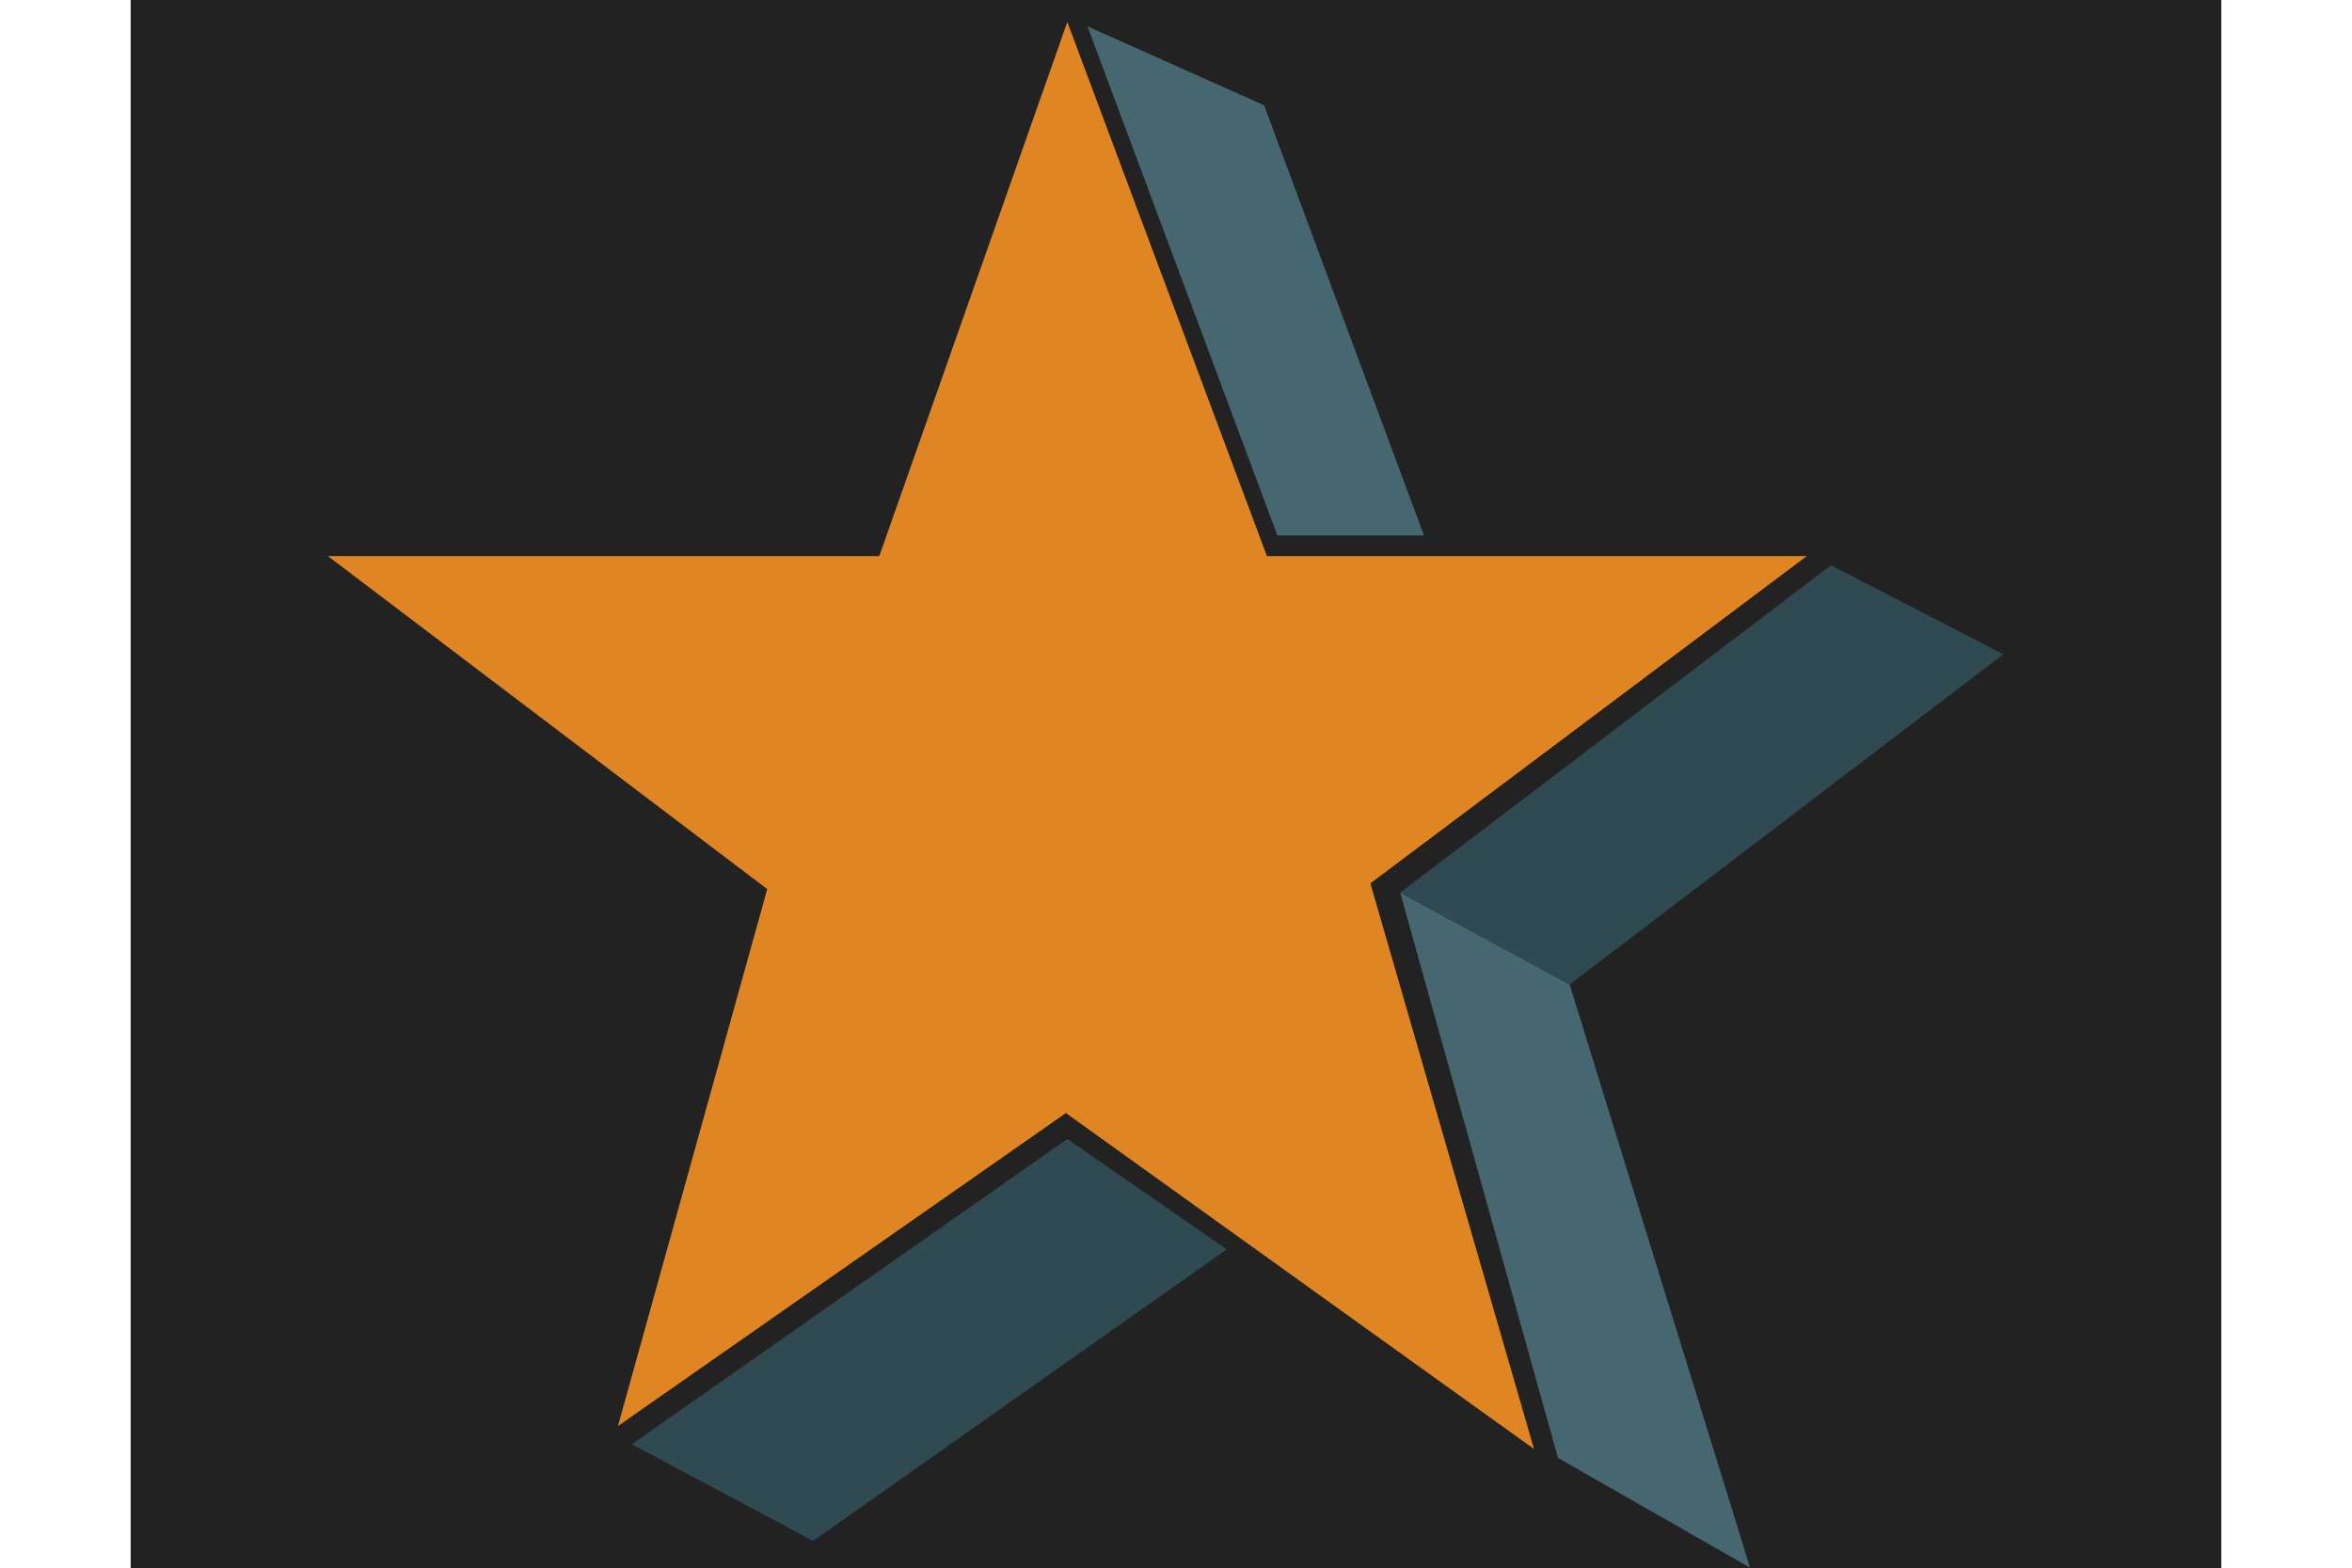
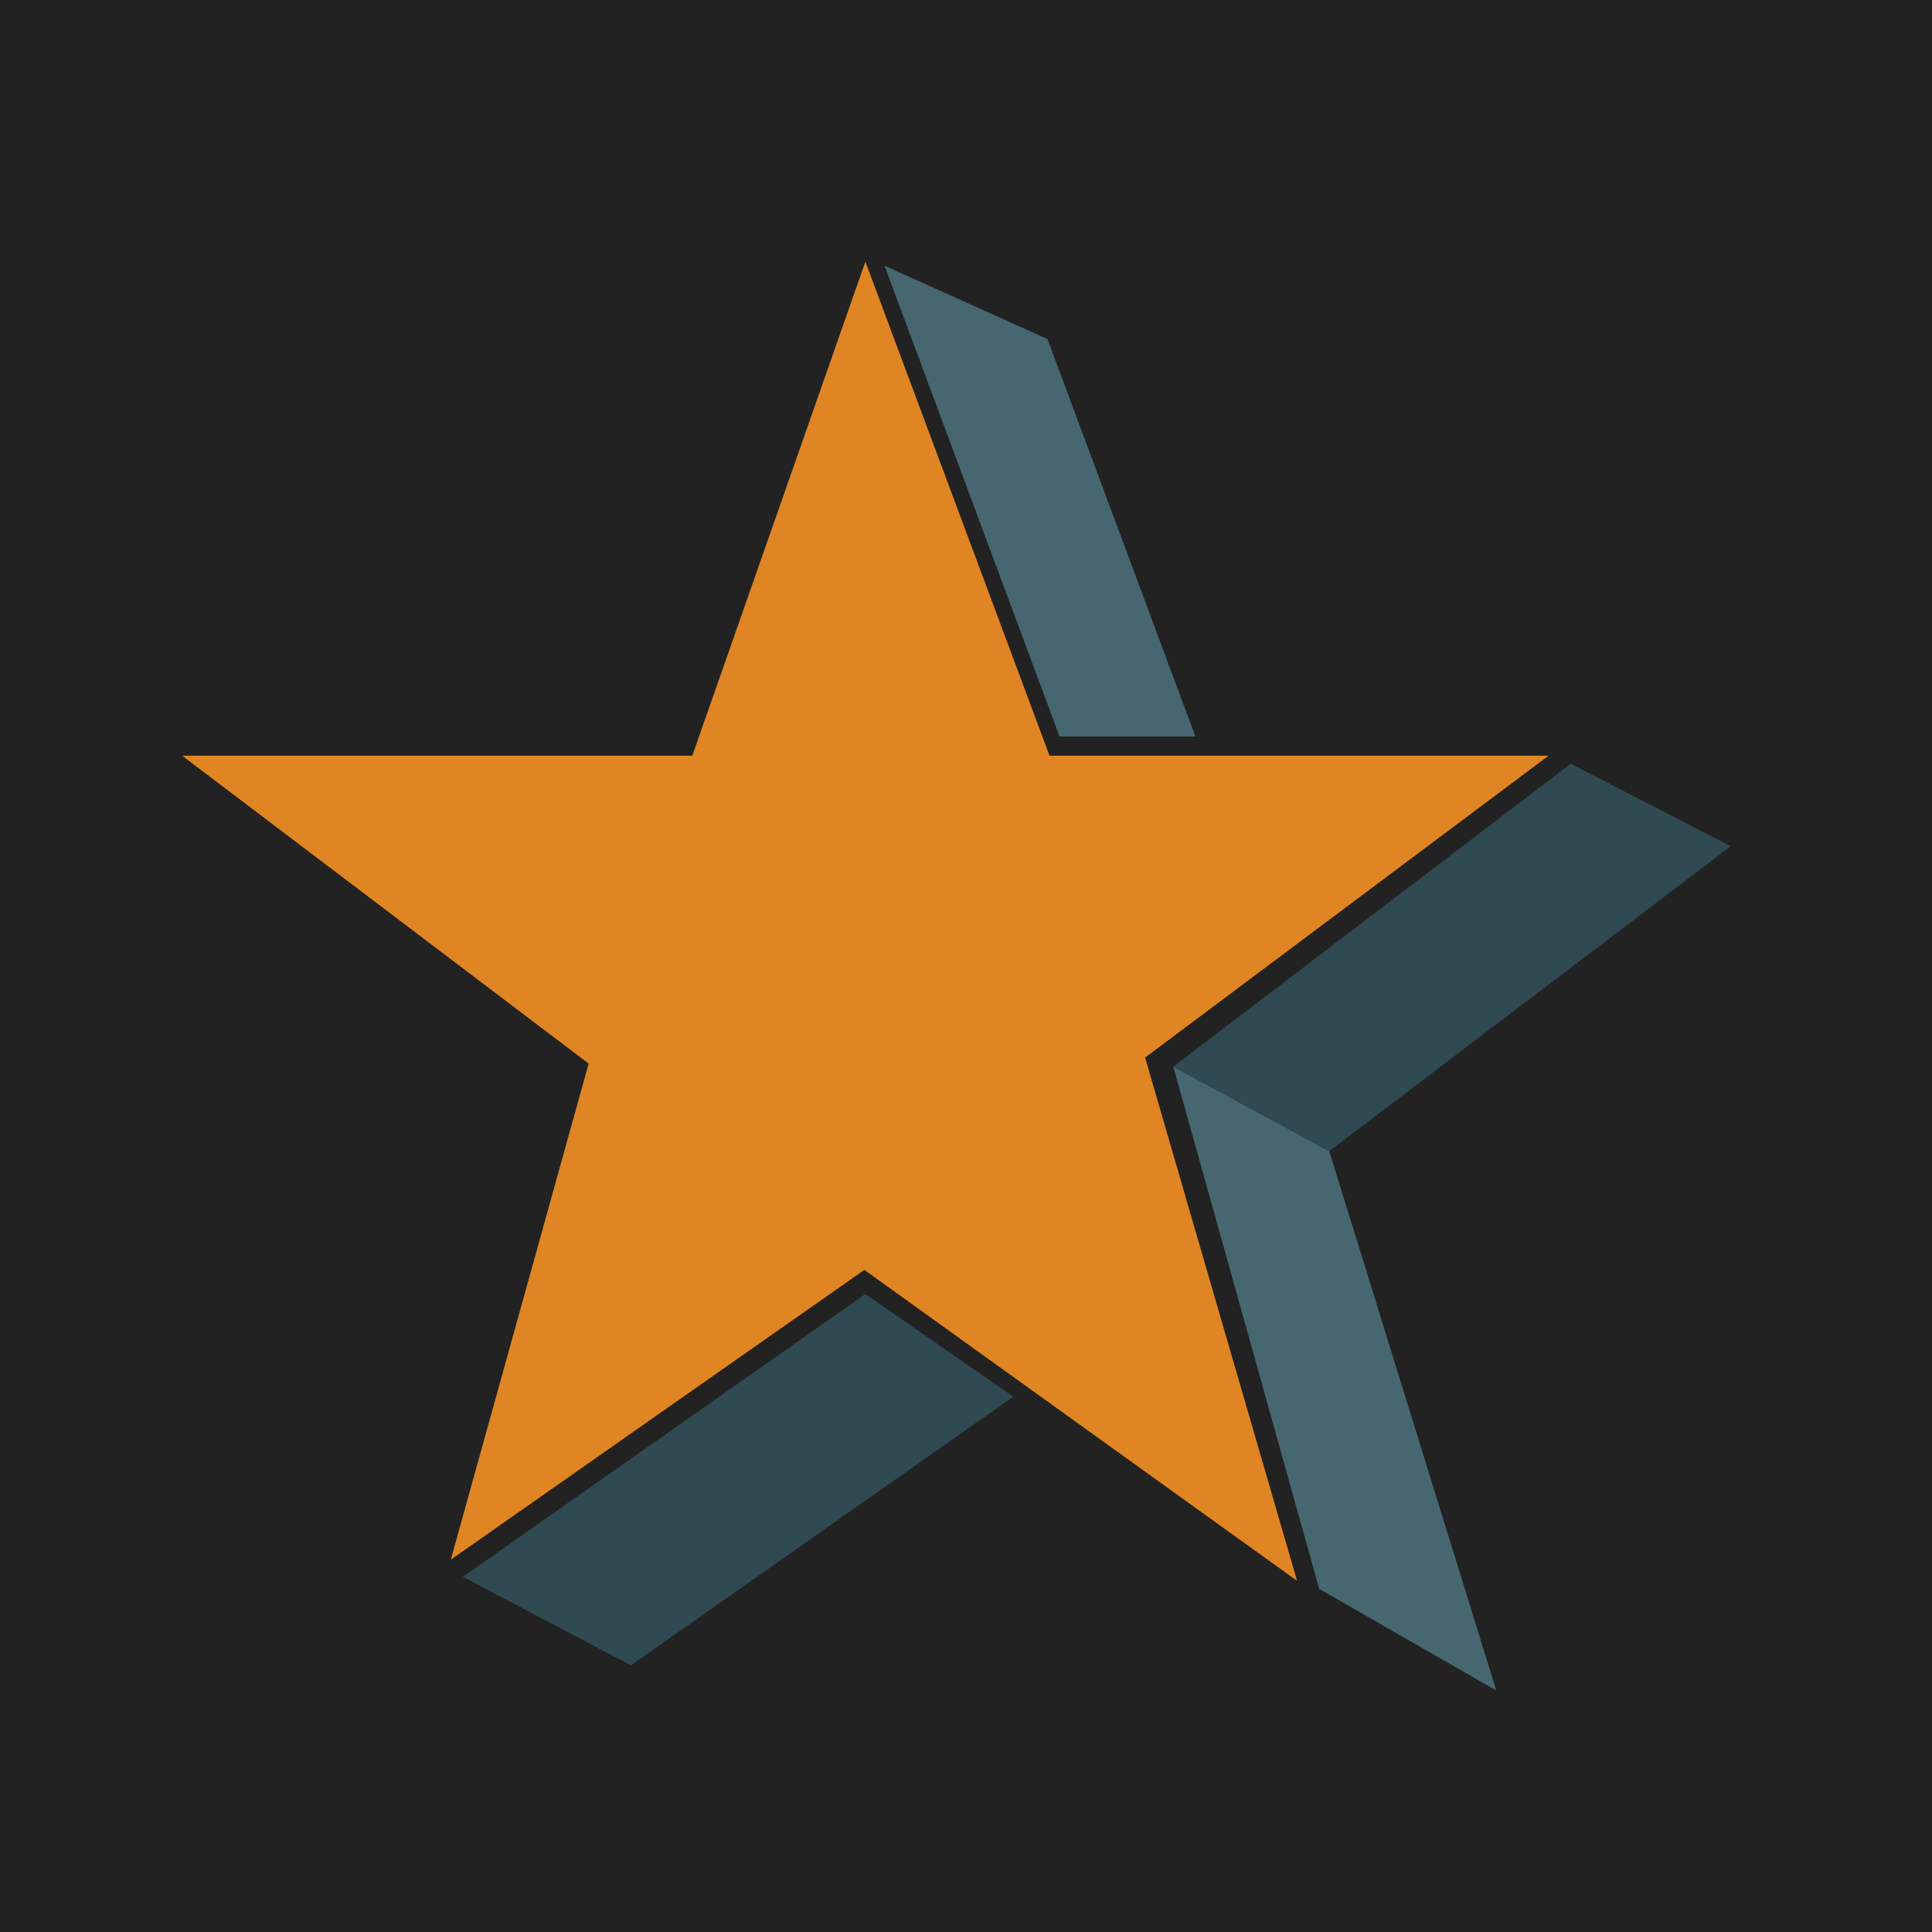
- <svg xmlns="http://www.w3.org/2000/svg" version="1.1" id="Layer_1" x="0px" y="0px" viewBox="0 0 216 144" style="enable-background:new 0 0 216 144;" xml:space="preserve">
+ <svg xmlns="http://www.w3.org/2000/svg" version="1.1" id="Layer_1" x="0px" y="0px" viewBox="0 0 192 192" style="enable-background:new 0 0 192 192;" xml:space="preserve">
  <style type="text/css">
	.st0{fill:#222222;}
	.st1{fill:#E08524;}
	.st2{fill:#466770;}
	.st3{fill:#304A51;}
</style>
-   <rect x="12" y="-24" class="st0" width="192" height="192" />
-   <polygon class="st1" points="80.75,51.08 30.11,51.08 70.46,81.67 56.75,130.99 97.89,102.24 140.88,133.1 125.85,81.14   165.93,51.08 116.35,51.08 98.02,2.02 " />
-   <polygon class="st2" points="99.87,2.42 116.09,9.67 130.77,49.18 117.31,49.18 " />
-   <polygon class="st3" points="58.03,132.66 74.68,141.54 112.66,114.76 98.02,104.62 " />
-   <polygon class="st2" points="128.59,81.99 144.15,90.43 160.72,144 143.08,133.92 " />
-   <polygon class="st3" points="168.15,51.92 183.98,60.1 144.15,90.43 128.59,81.99 " />
+   <rect class="st0" width="192" height="192" />
+   <polygon class="st1" points="68.8,75.1 18.1,75.1 58.5,105.7 44.8,155 85.9,126.2 128.9,157.1 113.8,105.1 153.9,75.1 104.3,75.1   86,26 " />
+   <polygon class="st2" points="87.9,26.4 104.1,33.7 118.8,73.2 105.3,73.2 " />
+   <polygon class="st3" points="46,156.7 62.7,165.5 100.7,138.8 86,128.6 " />
+   <polygon class="st2" points="116.6,106 132.1,114.4 148.7,168 131.1,157.9 " />
+   <polygon class="st3" points="156.1,75.9 172,84.1 132.1,114.4 116.6,106 " />
</svg>
